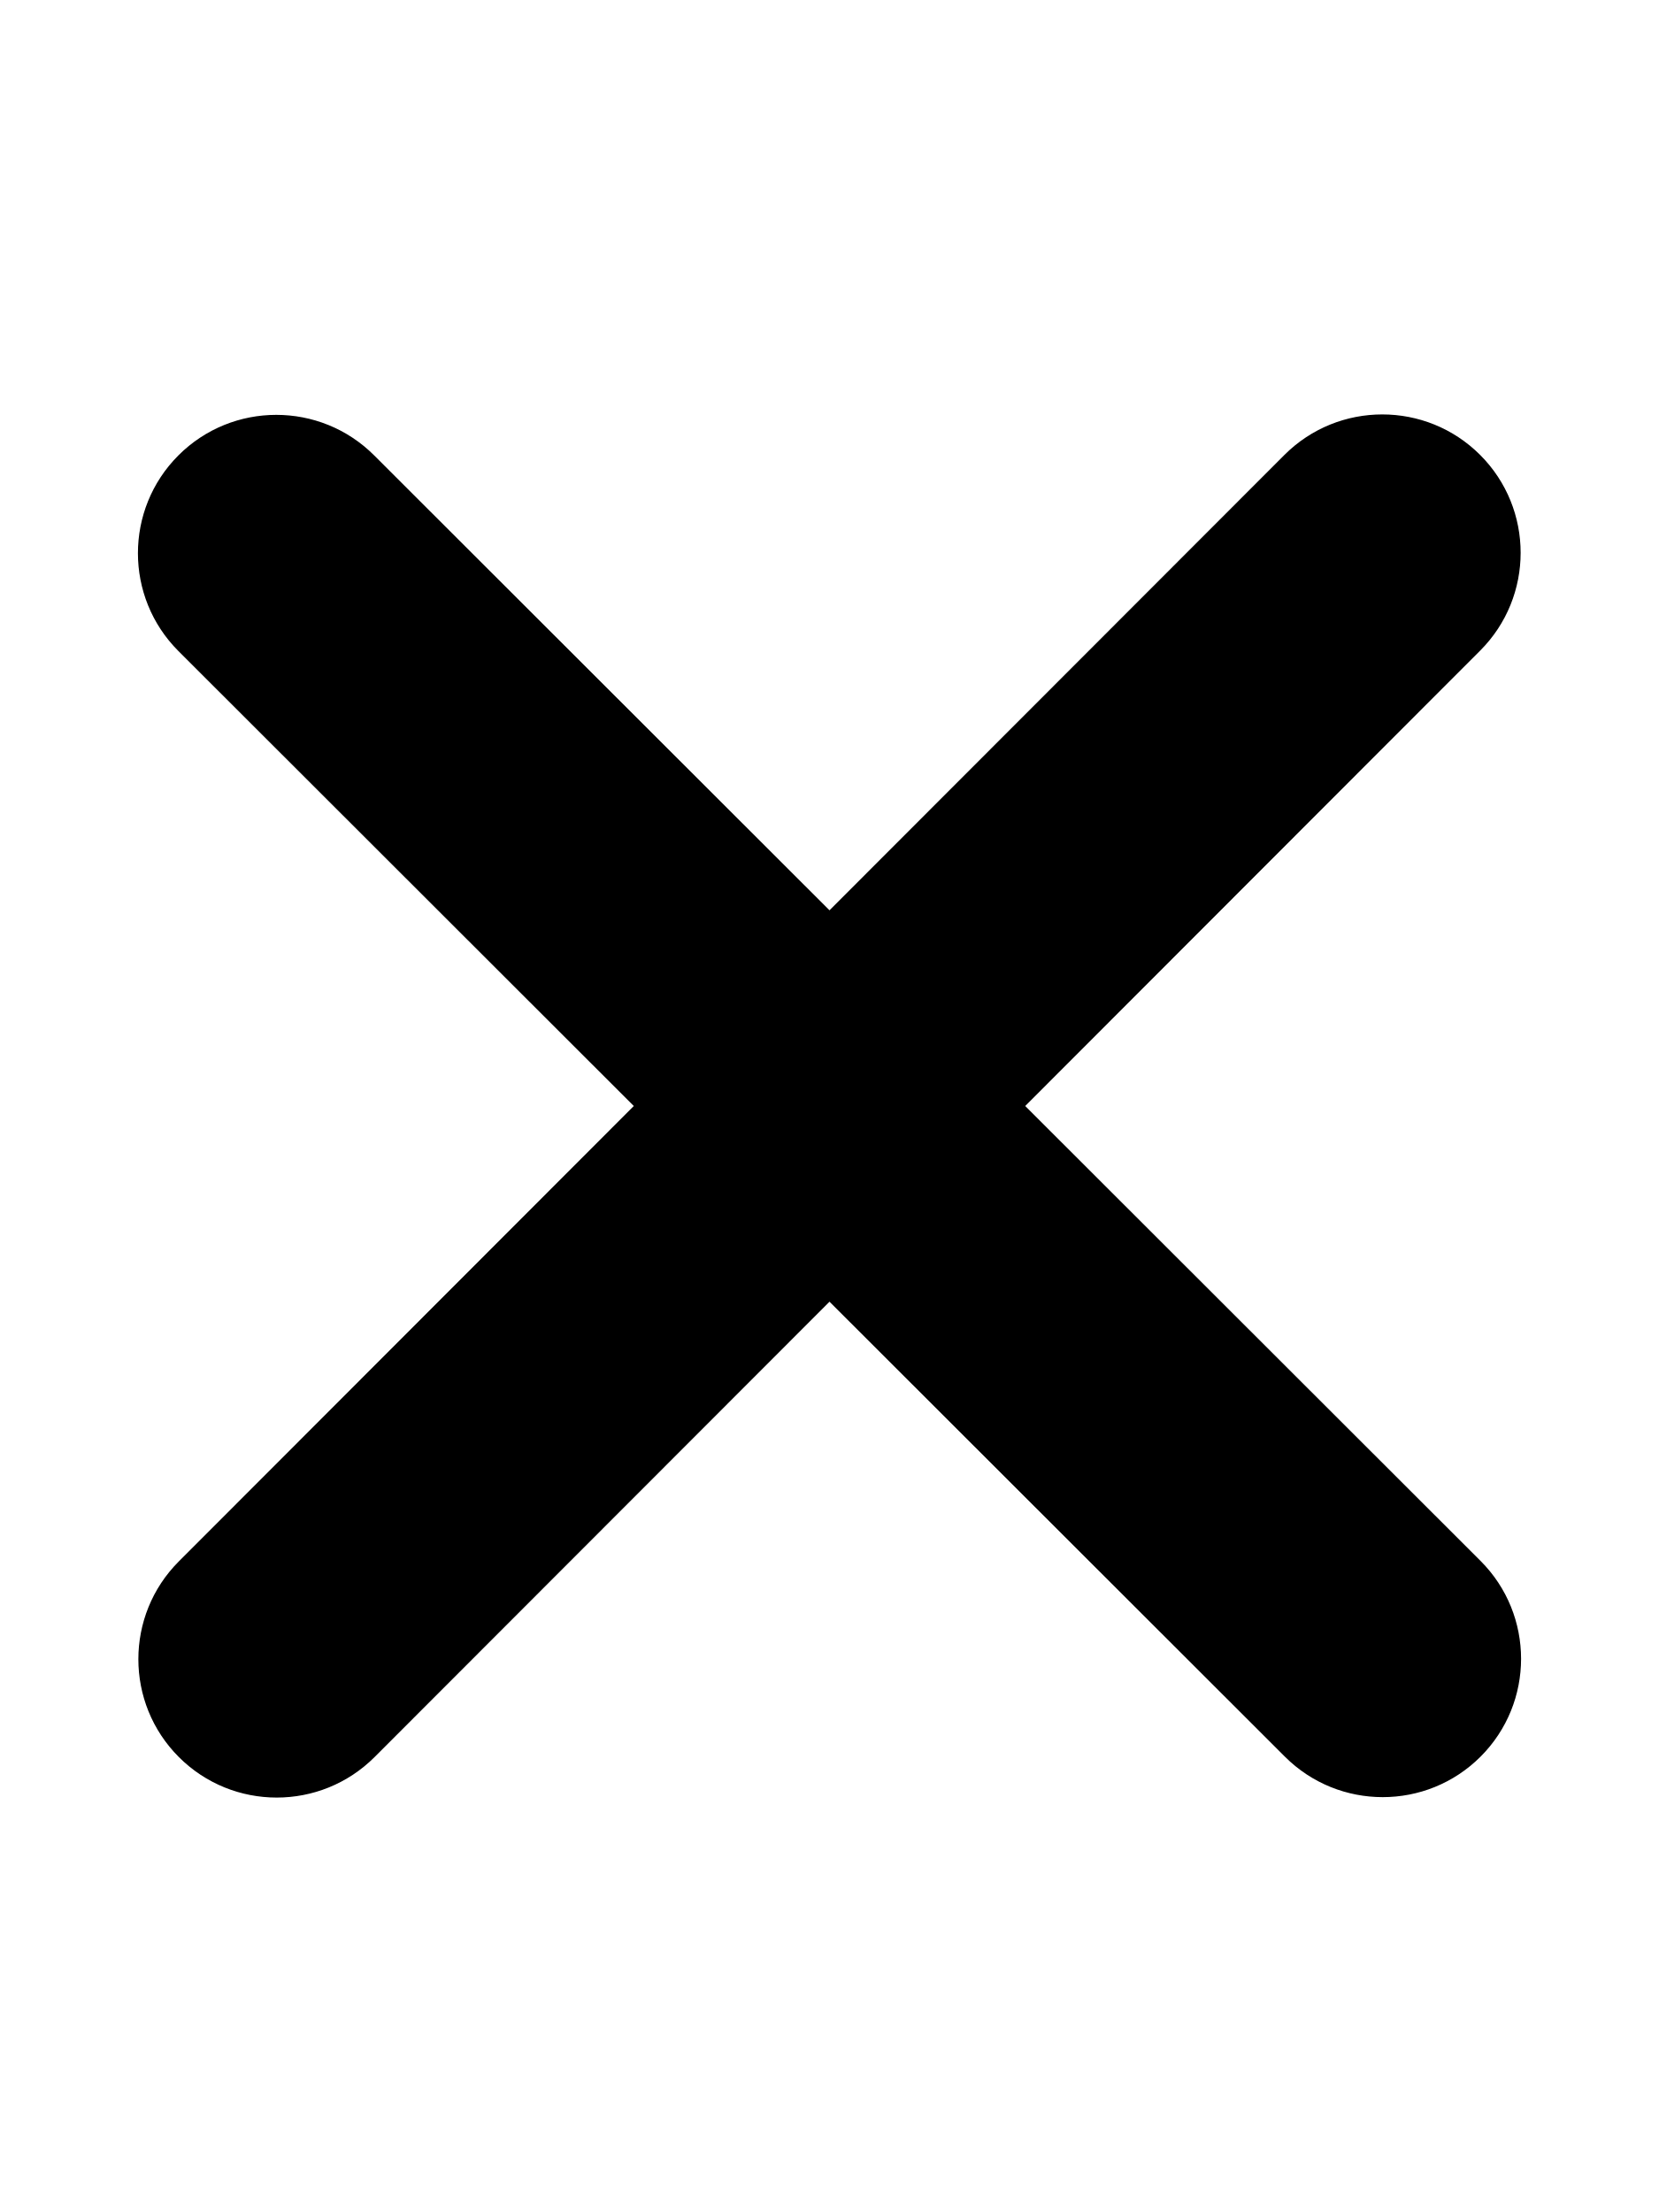
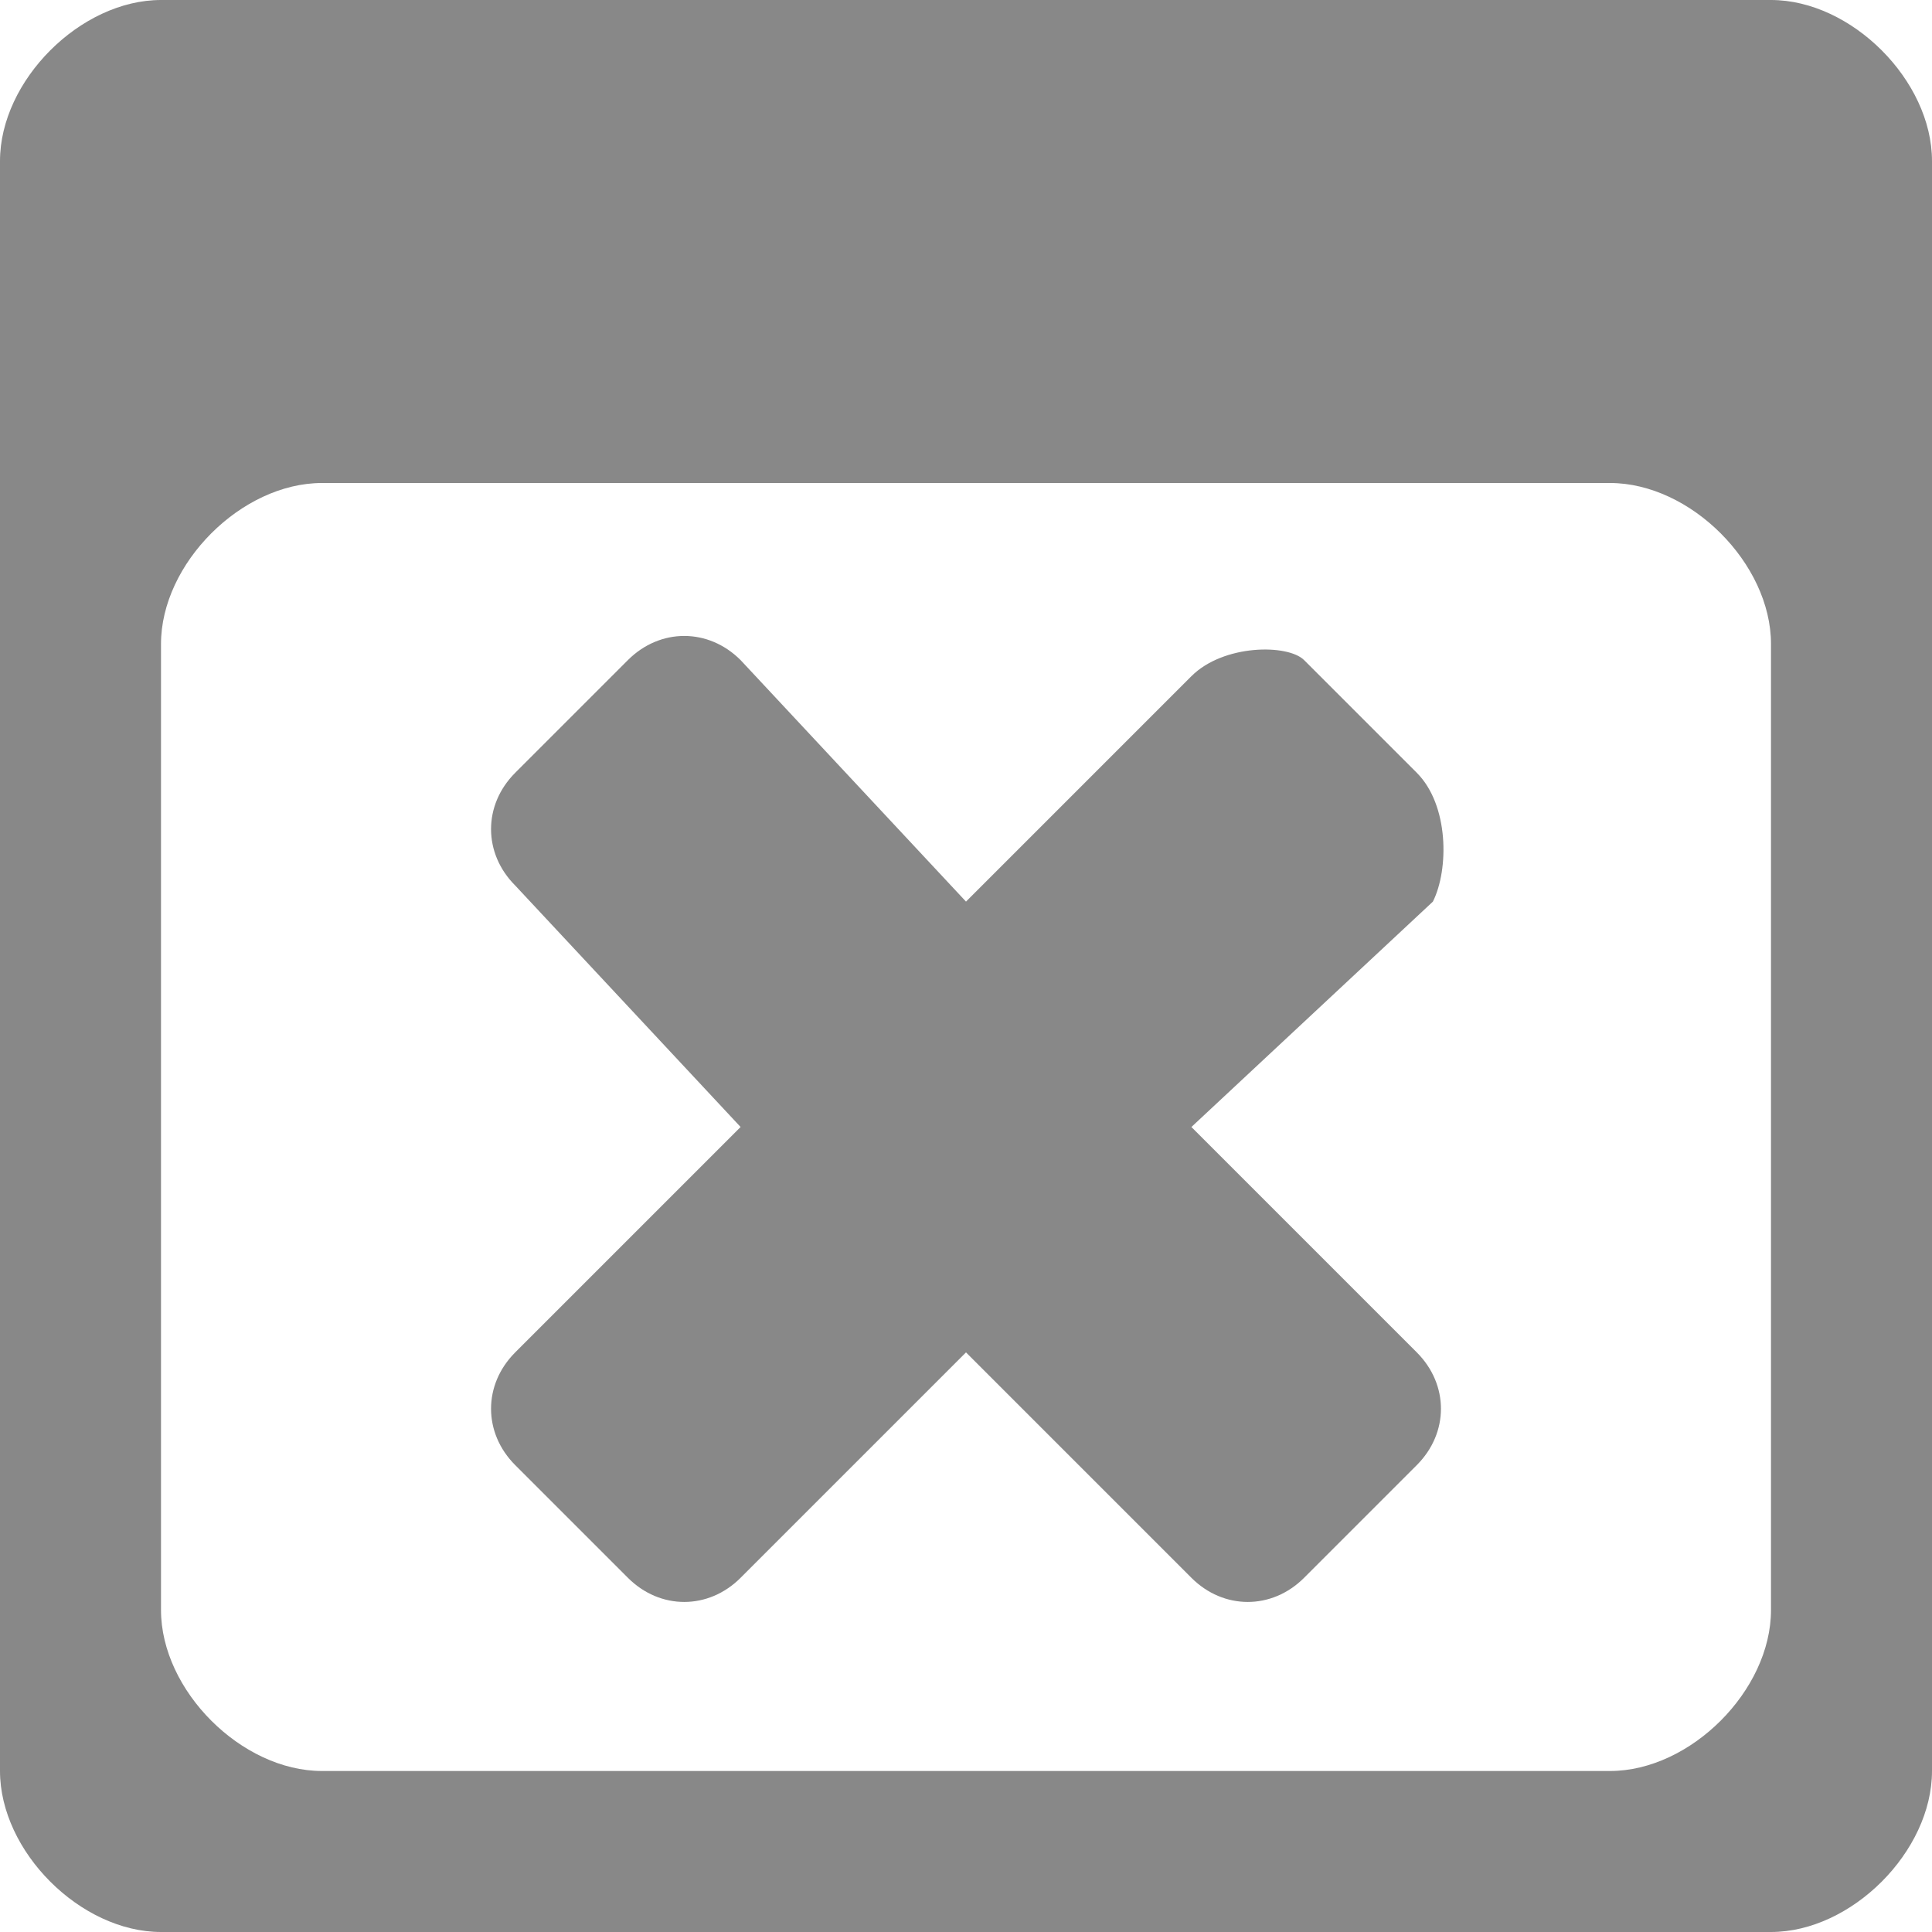
- <svg xmlns="http://www.w3.org/2000/svg" viewBox="0 0 384 512" preserveAspectRatio="xMinYMid meet">
-   <path d="M342.6 150.6c12.5-12.5 12.5-32.8 0-45.3s-32.8-12.5-45.3 0L192 210.7 86.6 105.4c-12.5-12.5-32.8-12.5-45.3 0s-12.5 32.8 0 45.3L146.7 256 41.4 361.4c-12.5 12.5-12.5 32.8 0 45.3s32.8 12.5 45.3 0L192 301.3 297.4 406.6c12.5 12.5 32.8 12.5 45.3 0s12.5-32.8 0-45.3L237.3 256 342.6 150.6z" />
+ <svg xmlns="http://www.w3.org/2000/svg" width="12" height="12" viewBox="0 0 12 12" preserveAspectRatio="xMinYMid meet" overflow="visible">
+   <path d="M11 0H1C.5 0 0 .5 0 1v10c0 .5.5 1 1 1h10c.5 0 1-.5 1-1V1c0-.5-.5-1-1-1zm0 10c0 .5-.5 1-1 1H2c-.5 0-1-.5-1-1V4c0-.5.5-1 1-1h8c.5 0 1 .5 1 1v6zM8.8 8.4c.2.2.2.5 0 .7l-.7.7c-.2.2-.5.2-.7 0L6 8.4 4.6 9.8c-.2.2-.5.2-.7 0l-.7-.7c-.2-.2-.2-.5 0-.7L4.6 7 3.2 5.5c-.2-.2-.2-.5 0-.7l.7-.7c.2-.2.5-.2.7 0L6 5.6l1.4-1.4c.2-.2.6-.2.7-.1l.7.7c.2.2.2.6.1.8L7.4 7l1.4 1.4z" fill="#888" />
</svg>
